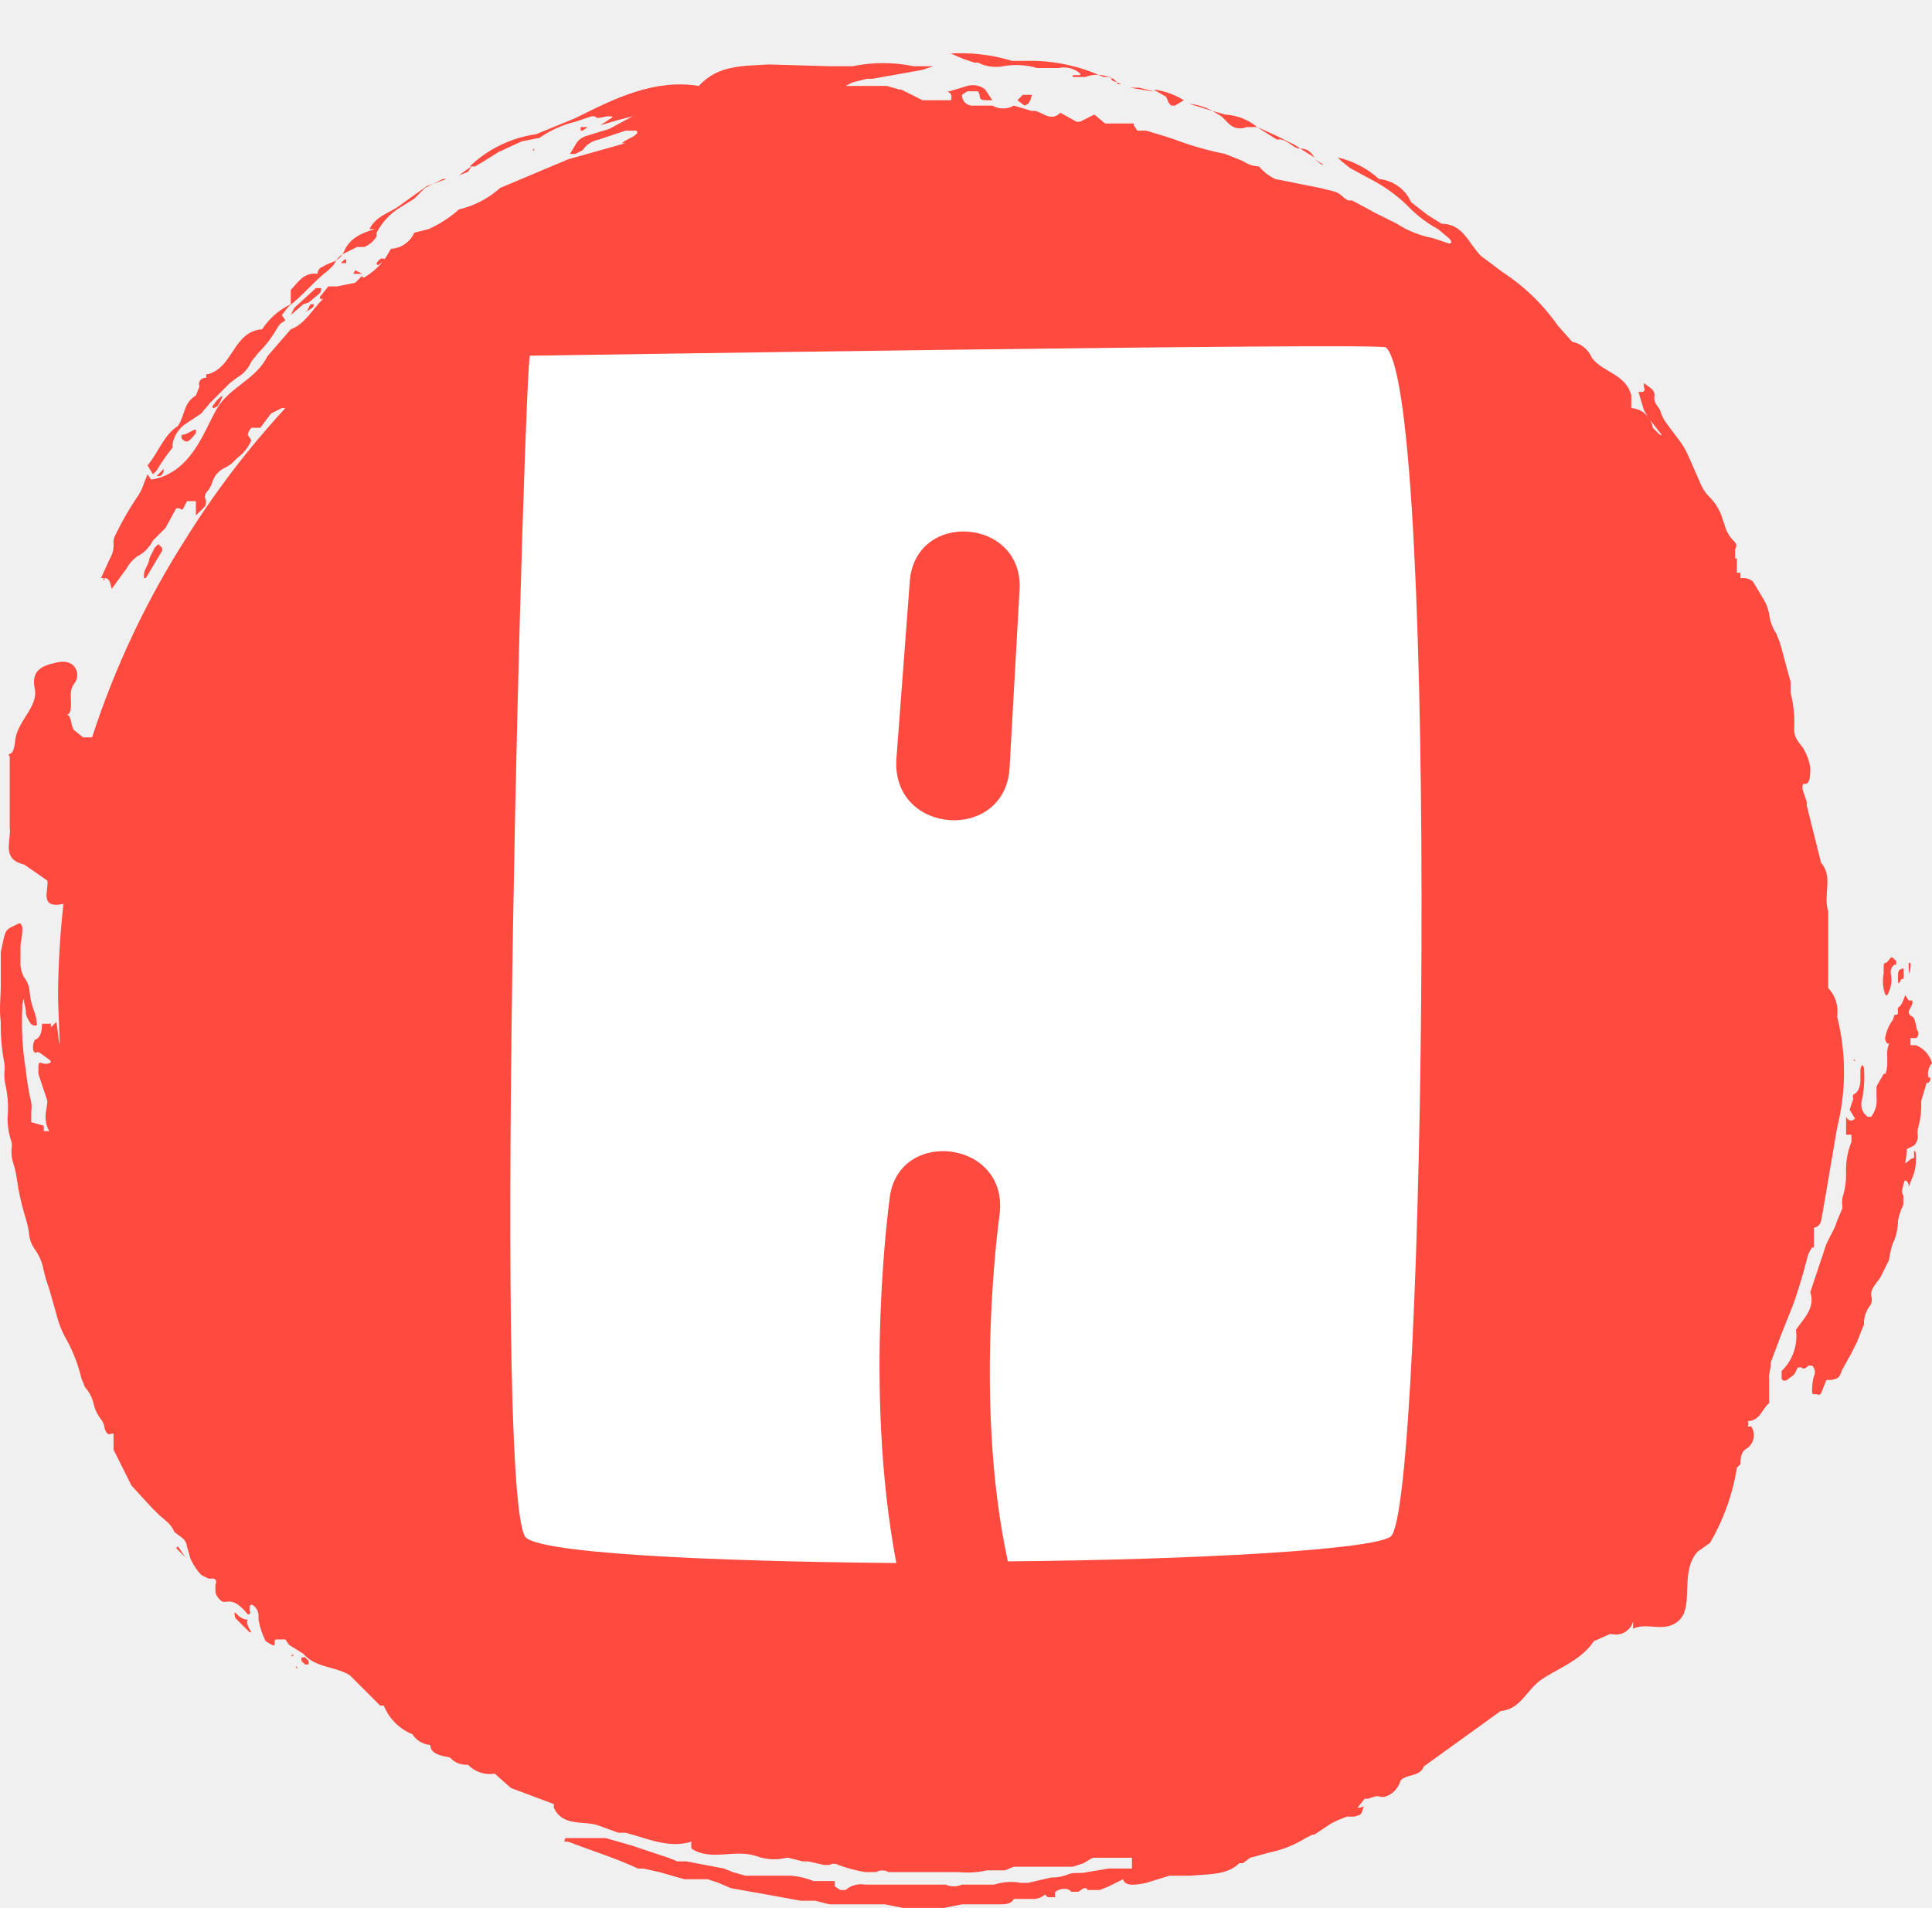
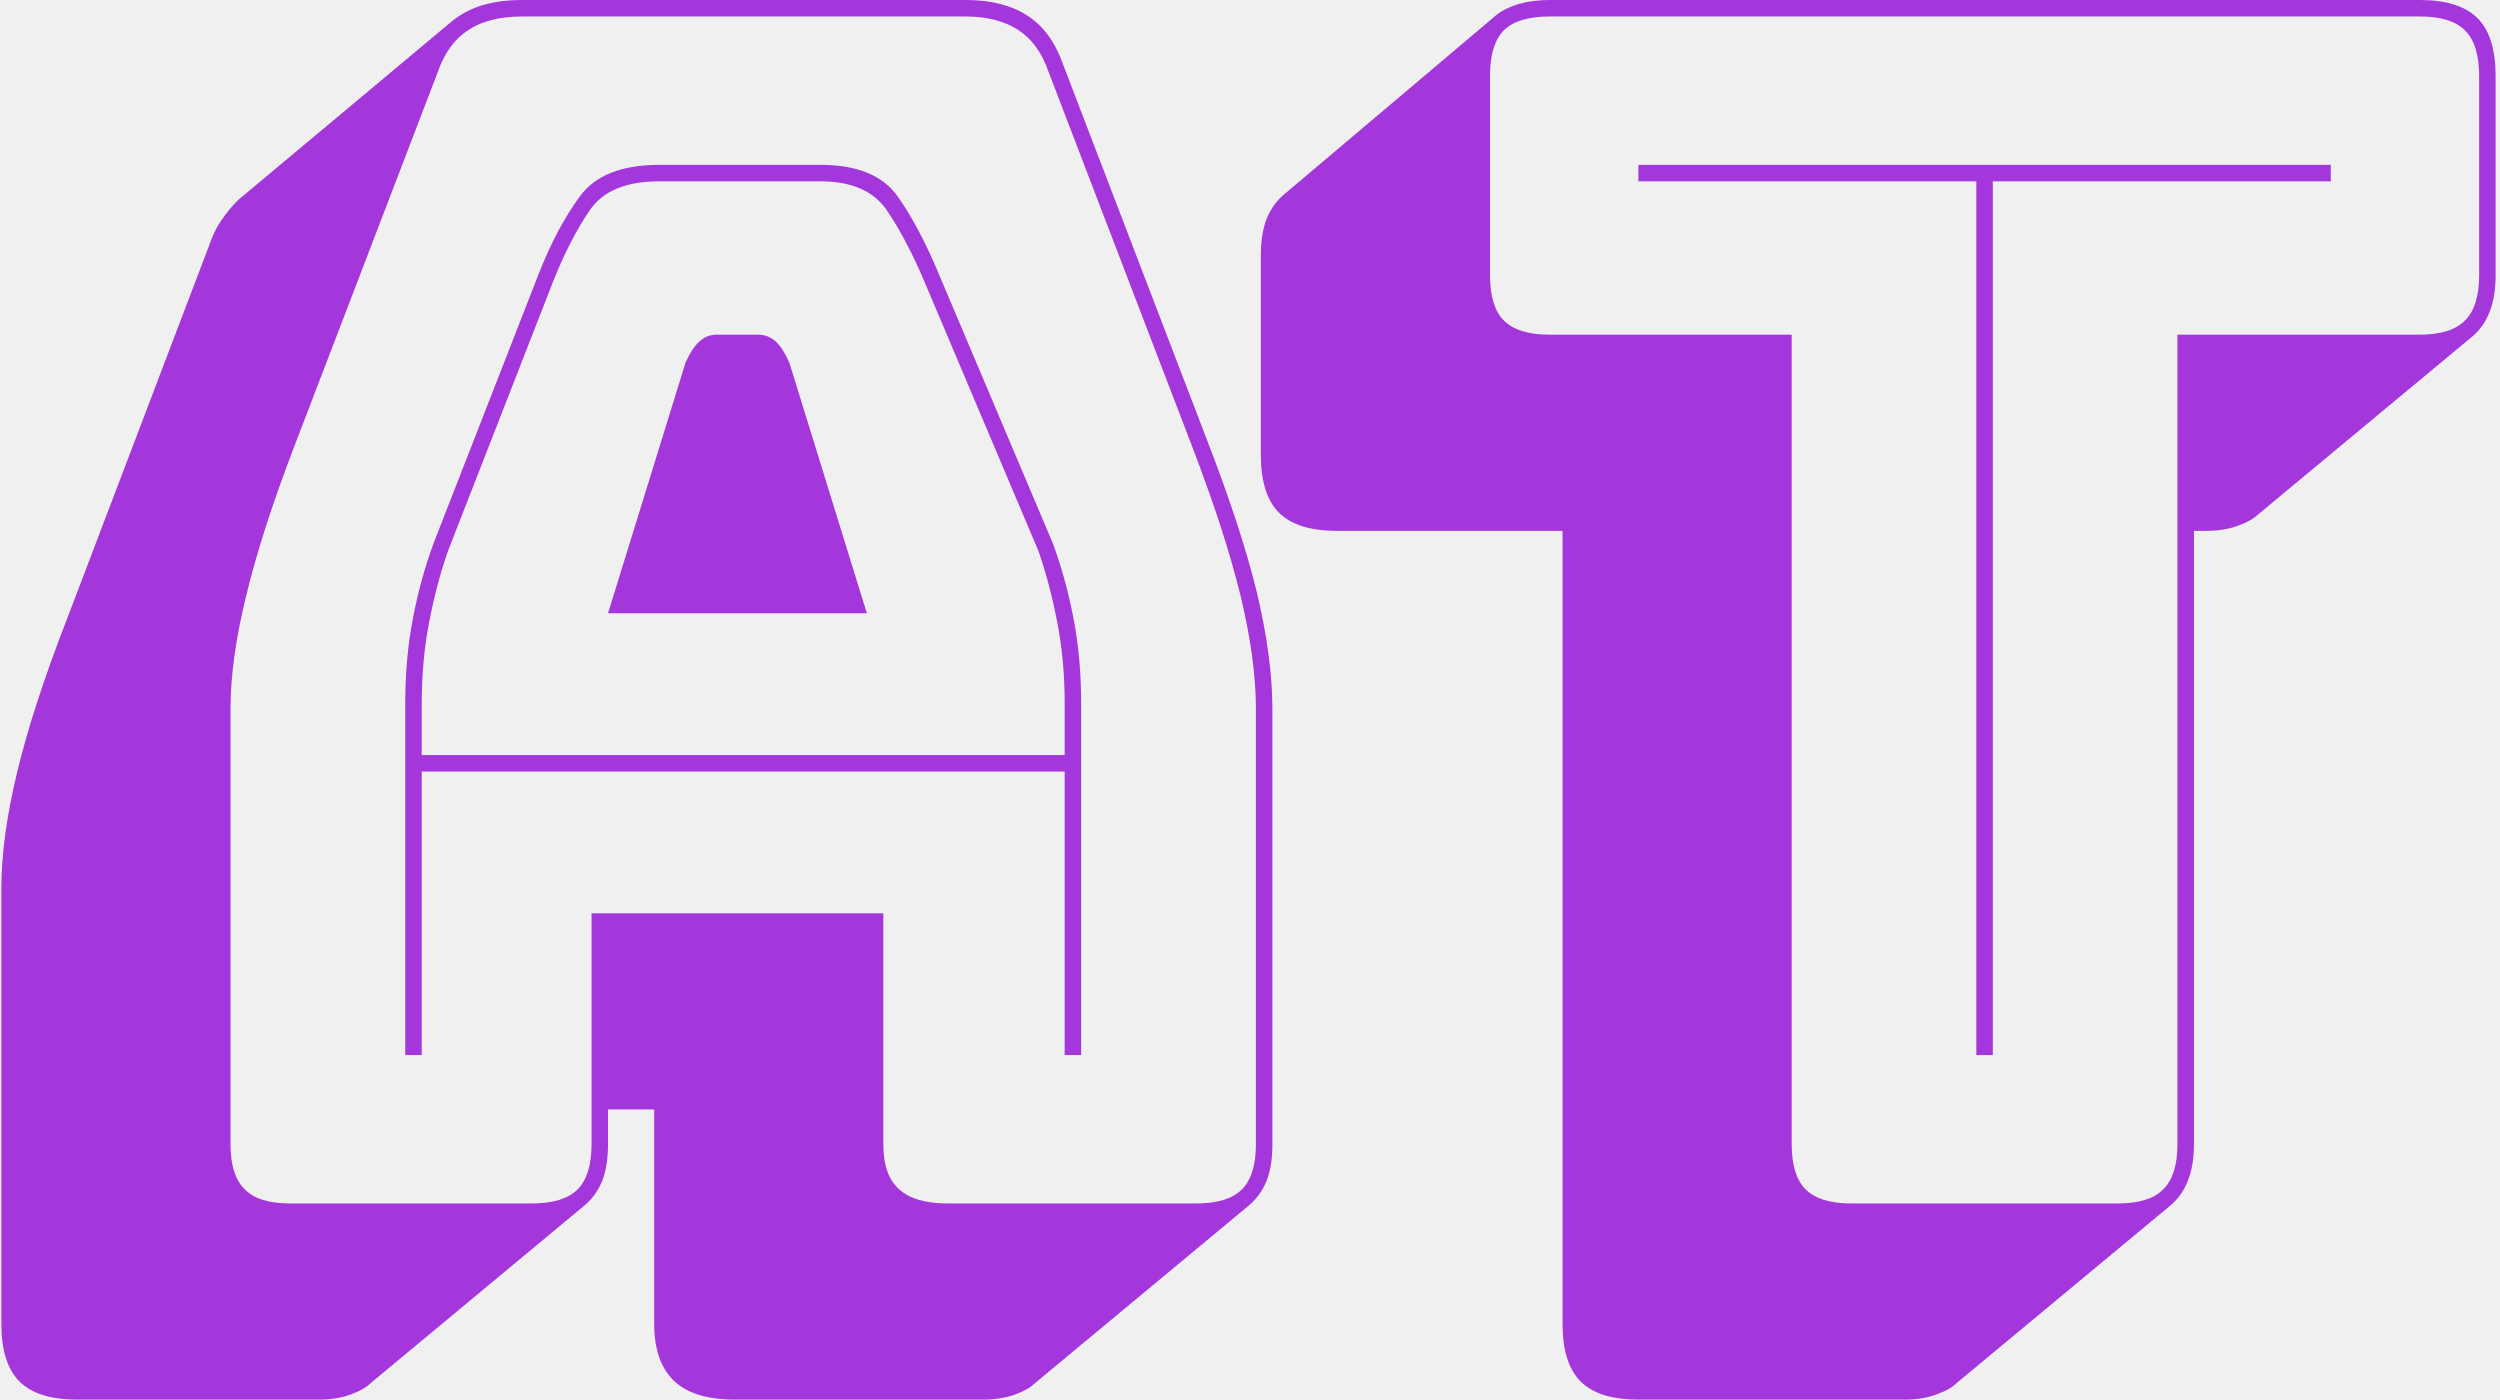
- <svg xmlns="http://www.w3.org/2000/svg" width="308.761" height="304.916" viewBox="0 0 106.008 104.687" class="css-1j8o68f" version="1.1" id="svg23">
-   <defs id="SvgjsDefs2684" />
-   <g id="SvgjsG2685" featurekey="rootContainer" transform="matrix(0.9820593,0,0,0.9820593,-0.05456052,0)" fill="#ff4a3f">
-     <g id="g17">
-       <path d="M19.8 15.3h.5l-.4-.2zm.5.1zm.8-.7c0 .1 0 .1.1.1l.4-.3c-.2-.1-.3-.1-.5.2zm.4-.2zm-4.1 2.3zm-.2.6l.3-.2c.1-.1.1-.2.1-.2h-.2l-.2.4c-.1-.1-.1 0 0 0zm2.2-2.9h-.1l-.2.2h.3zm-2.1 2.4l.6-.5c.1-.1.1-.2.1-.3h-.3l-1.2 1.1-.2.4.7-.6zm-1.1.8z" id="path3" />
-       <path d="M9.7 25v-.2a1.7 1.7 0 0 1 .7-1.1l.9-.6.5-.6.7-.7.4-.4.4-.3a1.9 1.9 0 0 0 .8-.9l.4-.5a5.9 5.9 0 0 0 1-1.3l.2-.3.3-.2-.2-.3.4-.5c.8-.6 1.4-1.4 2.2-2l.3-.3a1.4 1.4 0 0 1 .5-.6l.8-.4h.4a1.4 1.4 0 0 0 .7-.6V13a3.5 3.5 0 0 1 1.3-1.4l.8-.5.2-.2.4-.4 1-.5h.2l-1.1.4-1.4 1c-.6.5-1.4.6-1.8 1.4h.3c-.7.2-1.4.5-1.7 1.2s-.8.6-1.2.9a.4.4 0 0 0-.3.4c-.8-.1-1.1.5-1.5.9v.8a3.9 3.9 0 0 0-1.6 1.4c-1.6.1-1.6 2.1-3 2.5h-.1a.2.2 0 0 0 0 .2c-.3 0-.5.2-.4.5l-.2.5c-.7.4-.6 1.1-1 1.7-.8.5-1.1 1.5-1.7 2.2l.3.5.2-.2a11.6 11.6 0 0 1 .9-1.3zM53.9 3.3l.6.2h.2a2.2 2.2 0 0 0 1.4.2 4.1 4.1 0 0 1 1.9.1h1.2a1.4 1.4 0 0 1 1.2.3.1.1 0 0 1 0 .1H60a.1.1 0 0 0 0 .1h.7a1.8 1.8 0 0 1 1.3 0c.2 0 .1.1.2.2l.5.2h-.2c-.2-.4-.5-.4-.8-.4a9.7 9.7 0 0 0-4.3-.9h-.8A9.8 9.8 0 0 0 53 3h.2zm7.3 3.1zM50.3 4.7zm10.9 1.7h.2-.2zM19 14.7zm32.1-10zm17.6 2.2a.9.9 0 0 0 1 .2h.6a3.1 3.1 0 0 0-1.8-.7l-.7-.2.5.3zm-3.4-1.3c0 .1.1.2.2.3h.2l.5-.3a4.2 4.2 0 0 0-1.7-.6l.7.4zm7.4 2.7l.8.5c-.2-.3-.4-.5-.8-.5z" id="path5" />
-       <path d="M99 76.1l.6-1.6.6-1.5c.2-.5.6-1.8.8-2.6a1.7 1.7 0 0 1 .3-.7h.1v-1.1c.5-.1.4-.6.5-.9l.8-4.7a12.7 12.7 0 0 0 0-6.2 1.9 1.9 0 0 0-.5-1.6v-4.3c-.3-.9.3-1.9-.4-2.7L101 45a.4.4 0 0 0 0-.2l-.2-.6a.5.5 0 0 1 0-.4h.1c.3 0 .3-.5.3-.9a3 3 0 0 0-.4-1.1l-.3-.4a1.1 1.1 0 0 1-.2-.7 6.7 6.7 0 0 0-.2-2v-.6c-.2-.7-.4-1.5-.6-2.2l-.2-.5a2.5 2.5 0 0 1-.4-1.1 2.5 2.5 0 0 0-.3-.8l-.6-1a.8.8 0 0 0-.6-.2h-.1V32h-.2v-.8H97V31a.4.4 0 0 0 0-.1v-.2c.1-.2.1-.3-.1-.5a1.8 1.8 0 0 1-.4-.6l-.2-.6a2.9 2.9 0 0 0-.7-1.2 2.2 2.2 0 0 1-.5-.7l-.7-1.6a4.3 4.3 0 0 0-.6-1l-.6-.8a2.4 2.4 0 0 1-.4-.8l-.2-.3a.6.6 0 0 1-.1-.5.5.5 0 0 0-.2-.4l-.4-.3v.2c.1.2 0 .3-.1.3h-.2l.3 1 .3.5.7.9h-.1l-.2-.2-.2-.2a1.3 1.3 0 0 0-1.2-1.1v-.7c-.3-1.2-1.6-1.3-2.2-2.1a1.5 1.5 0 0 0-1.1-.9l-.8-.9a11.3 11.3 0 0 0-3.1-3l-.8-.6-.4-.3c-.7-.7-1-1.8-2.2-1.8l-.8-.5-.9-.7a2.2 2.2 0 0 0-1.8-1.3 5.1 5.1 0 0 0-2.3-1.2l.2.2.5.4 1.3.7a8.5 8.5 0 0 1 2.1 1.6 6.8 6.8 0 0 0 1.5 1.1l.6.5c.1.1.2.2.1.3H81l-.9-.3a5.6 5.6 0 0 1-2-.8l-1.2-.6-1.3-.7h-.2c-.3-.1-.4-.4-.8-.5l-.8-.2-2.5-.5a2.6 2.6 0 0 1-.9-.7 1.7 1.7 0 0 1-.9-.3l-1-.4a18.1 18.1 0 0 1-2.8-.8l-.6-.2-1-.3h-.5l-.2-.3v-.1h-1.6l-.6-.5-.4.2-.4.2h-.2l-.9-.5c-.6.6-1.1-.2-1.6-.1l-1-.3a1.2 1.2 0 0 1-1.2 0h-1.2a.6.6 0 0 1-.5-.6l.3-.2h.6a.7.7 0 0 1 .1.3c0 .2.2.2.5.2h.2l-.4-.6a1.1 1.1 0 0 0-1-.2l-1 .3H53c.3.2.2.3.2.5h-1.6l-.4-.2-.8-.4h-.1l-.7-.2h-2.3l.4-.2.8-.2h.3l1.7-.3 1.1-.2.6-.2h-1.1a8.4 8.4 0 0 0-3.4 0h-1.3L43 3.6c-1.4.1-2.8 0-3.9 1.2-2.5-.4-4.7.7-6.9 1.8l-2.2.9a6.7 6.7 0 0 0-3.7 1.8h.3l.5-.3.8-.5 1.3-.6 1-.2a6 6 0 0 1 2-.9l.9-.3h.2c.1.2.5 0 .7 0h.2c.1 0 .1.1 0 .1l-.6.4 1-.3.8-.2-1.3.7-1.3.4a1 1 0 0 0-.6.5l-.3.5h.3l.4-.2a1.4 1.4 0 0 1 .9-.6l1.5-.5h.5a.1.1 0 0 1 .1.2c-.2.2-.6.3-.8.5h.2l-3.2.9-3.8 1.6a5.2 5.2 0 0 1-2.3 1.2 6.6 6.6 0 0 1-1.7 1.1l-.8.2a1.5 1.5 0 0 1-1.3.9l-.3.5a3.7 3.7 0 0 1-1.2 1.1h-.1v-.1l-.2.2-.2.2-1 .2h-.5l-.4.5c-.1.1-.1.2 0 .2h.1c-.6.6-1 1.4-1.8 1.7L15 19.9c-.6 1.2-1.8 1.6-2.6 2.6s-1.4 3.9-3.9 4.3l-.2-.3-.2.5a2.7 2.7 0 0 1-.4.8 16.9 16.9 0 0 0-1.2 2.1.8.8 0 0 0-.1.5 1.4 1.4 0 0 1-.2.8l-.5 1.1h.2c.3 0 .3.3.4.6l.8-1.1a2.2 2.2 0 0 1 .6-.7 2 2 0 0 0 .9-.9l.3-.3.4-.4.6-1.1h.2c.1.1.1.1.2 0l.2-.4h.5v.8l.5-.5a.5.5 0 0 0 0-.5.4.4 0 0 1 .1-.3 1.5 1.5 0 0 0 .3-.5 1.3 1.3 0 0 1 .8-.9l.3-.2.3-.3a2.4 2.4 0 0 0 .8-1l-.2-.3c0-.1.1-.3.2-.4h.5l.6-.8.6-.3h.2a48.8 48.8 0 0 0-5.5 7.2h-.1.1a48.4 48.4 0 0 0-5.3 11.2h-.5l-.5-.4c-.2-.2-.1-.7-.4-.9h.1c.3-.5-.1-1.2.3-1.7s.1-1.4-.9-1.2-1.5.5-1.3 1.5-1 1.8-1.1 2.9-.5.5-.3.9v3.9c.1.8-.5 1.8.8 2.1l1.3.9c.1.5-.5 1.6.9 1.3a49.2 49.2 0 0 0-.3 5c0 1.1.1 2.2.1 3.3v-.4c-.1-.4-.1-.8-.2-1.3l-.3.3v-.2h-.5c0 .5-.1.8-.4.9a.9.9 0 0 0-.1.5c0 .1.1.3.2.2s.4.2.7.4-.2.3-.4.2-.2.1-.2.3v.3l.5 1.5c0 .3-.1.6-.1.9a1.7 1.7 0 0 0 .2.8h-.3v-.3l-.7-.2v-.6a1.5 1.5 0 0 0 0-.5 14.6 14.6 0 0 1-.3-1.8 16.6 16.6 0 0 1-.2-3.5.9.9 0 0 1 .1-.5v.2a2.9 2.9 0 0 1 .1.5.8.8 0 0 0 .1.4c.1.2.2.4.4.4s.1-.1.1-.2a2.1 2.1 0 0 0-.1-.5 4.2 4.2 0 0 1-.3-1.3 1.5 1.5 0 0 0-.3-.7 1.6 1.6 0 0 1-.2-.9v-.8c0-.3.1-.6.1-.9a.5.5 0 0 0-.1-.4h-.1c-.8.4-.7.2-1 1.6V55c0 .7-.1 1.4 0 2.1a10.8 10.8 0 0 0 .2 2.3 1.8 1.8 0 0 1 0 .5 3.1 3.1 0 0 0 .1.9 5.9 5.9 0 0 1 .1 1.3 3.9 3.9 0 0 0 .2 1.7 1.2 1.2 0 0 1 0 .4 2.1 2.1 0 0 0 .1.8 4.9 4.9 0 0 1 .2.9 14 14 0 0 0 .5 2.2 5 5 0 0 1 .2 1 1.7 1.7 0 0 0 .3.7 2.9 2.9 0 0 1 .5 1.2 8.5 8.5 0 0 0 .3 1l.4 1.4a5.4 5.4 0 0 0 .6 1.5 8.5 8.5 0 0 1 .8 2.1l.2.5a2.1 2.1 0 0 1 .5 1 2.1 2.1 0 0 0 .4.8 1 1 0 0 1 .2.5c.1.3.2.4.4.3h.1v.9l.5 1 .5 1 1.1 1.2.4.4c.3.3.7.5.9 1l.4.3a.7.7 0 0 1 .3.5l.2.7a3.3 3.3 0 0 0 .6.9l.4.2h.3a.2.2 0 0 1 .1.3 2.5 2.5 0 0 0 0 .5.9.9 0 0 0 .4.5h.2c.4-.1.8.2 1.2.7h.1c0-.1.1-.1 0-.2v-.2c0-.1.1-.2.2-.1a.7.7 0 0 1 .3.6v.2a4.3 4.3 0 0 0 .4 1.2c.5.3.5.3.5.1s0-.2.2-.2h.4l.2.3.8.5c.7.8 1.8.7 2.6 1.2l1.7 1.7h.2a2.9 2.9 0 0 0 1.6 1.6 1.3 1.3 0 0 0 1 .6c0 .5.6.6 1.1.7a1.2 1.2 0 0 0 .8.4h.2a1.7 1.7 0 0 0 1.5.5l.9.8 2.4.9v.2c.5 1.1 1.7.7 2.5 1l1.1.4h.4c1.2.3 2.4.9 3.7.5a.7.7 0 0 0 0 .4c1.1.7 2.4 0 3.6.4a2.9 2.9 0 0 0 1.7.1h.1l.8.2h.3l.9.2h.3a.5.5 0 0 1 .5 0 7.9 7.9 0 0 0 1.5.4h.6a.7.7 0 0 1 .7 0h3.9a5 5 0 0 0 1.6-.1h1l.5-.2H60l.6-.2.5-.3h2.2v.6H62l-1.2.2c-.4.1-.7 0-1 .1a2.4 2.4 0 0 1-1 .2l-1.3.3h-.4a3.1 3.1 0 0 0-1.5.1h-1.8a1.1 1.1 0 0 1-.9 0h-4.5a1.3 1.3 0 0 0-1.1.3H47l-.3-.2v-.3h-1.2a4.1 4.1 0 0 0-1.3-.3h-2.5l-.7-.2-.5-.2-2.1-.4h-.5l-.5-.2-2.1-.7-1.4-.4h-2.2c-.1 0-.1.1-.1.2h.2c1.3.5 2.6.9 3.9 1.5h.3l.9.2 1.4.4h1.3l.6.2.7.3 1.7.3 1.1.2 1.1.2h.8l.8.2h3.1l1 .2h2.3l1-.2H56c.4 0 .6-.1.7-.3h1a1 1 0 0 0 .8-.3c-.1.1 0 .1.1.2h.4v-.2c0-.1 0-.1.2-.2s.6-.1.7.1h.4l.3-.2c.2 0 .2 0 .2.1h.7l.5-.2.8-.4c.1.3.4.4 1.3.2l1.3-.4h1.2c.9-.1 2 0 2.7-.7h.2l.4-.3 1.1-.3a6.1 6.1 0 0 0 2-.8l.4-.2h.1l.9-.6.4-.2.5-.2h.4c.4-.1.4-.1.5-.4s0-.1-.2-.1h-.1l.4-.5h.2c.3-.1.5-.2.7-.1h.2a1.3 1.3 0 0 0 .9-.9c.3-.4 1.1-.2 1.3-.8l4.3-3.1c1.1-.1 1.4-1.1 2.2-1.7s2.3-1.1 3-2.2l.9-.4h.1a1 1 0 0 0 1.2-.7v.4c.8-.4 1.8.3 2.6-.5s0-2.7 1-3.8l.7-.5a12.1 12.1 0 0 0 1.5-4.2l.2-.2c0-.3 0-.7.4-.9a.9.9 0 0 0 .2-1.2h-.2a.3.3 0 0 0 0-.3c.7 0 .8-.7 1.2-1V77a.5.5 0 0 1 0-.2 3.8 3.8 0 0 0 .1-.7zM5.9 32.2z" id="path7" />
-       <path d="M26.4 9.3l-.3.2-.4.3.5-.2zm6.1-2h.1l.3-.2h-.4zm-2.6 1l-.1.1h.1v-.1zm-1.5 1.4zm1.3-.2zm-6.3 3.1zM9.2 26.2l-.4.4H9a.4.4 0 0 0 .2-.4zm3-3.5a2.1 2.1 0 0 0 .3-.6 1.5 1.5 0 0 0-.5.5c-.1.1-.1.2 0 .2zM11 24.2V24c-.2 0-.5.3-.8.3v.2c.3.3.4.2.8-.3zm3 66.2zM73.9 9.2h.1l-.5-.3zm-2.5-1.4c.5-.1.8.4 1.2.5h.1l-.3-.2-1-.5-1.1-.5.3.2zM52.8 3.1zm11.7 2h-.1l-1.2-.2h.5zm2 .7l1.3.4a3.3 3.3 0 0 0-1.3-.4zm-9 0a1 1 0 0 0 .2-.5h-.5l-.3.3.4.3zm9 1.6zM49.9 4.2zm2.9.7zM48.5 4zm13.8 2.1a.5.5 0 0 0 0 .1zm44.8 52.3h-.3V58h.3c.1 0 .2-.3.1-.4s-.1-.7-.3-.8a.3.3 0 0 1-.2-.3l.2-.4a.4.4 0 0 0 0-.2h-.2l-.2-.3c-.1.3-.2.6-.4.7a.5.5 0 0 0 0 .2c0 .1 0 .2-.1.2h-.1a1.1 1.1 0 0 1-.1.3 2.3 2.3 0 0 0-.4.9.4.4 0 0 0 .1.4h.1a1.7 1.7 0 0 0-.1.8v.4a1.8 1.8 0 0 1-.1.5h-.1l-.4.7v.6a1.5 1.5 0 0 1-.3 1.1h-.2l-.2-.2a.9.9 0 0 1-.1-.8 6.5 6.5 0 0 0 .1-1.7c0-.1-.1-.2-.1-.2a.5.5 0 0 0-.1.3v.6c0 .2-.1.6-.3.7s-.1.2-.1.3l-.2.6.3.5c-.2.2-.4.1-.5-.1v1h.3v.4a4.2 4.2 0 0 0-.3 1.4 3.3 3.3 0 0 0 0 .4 4 4 0 0 1-.2 1.3 2 2 0 0 0 0 .6l-.3.7a3.2 3.2 0 0 1-.3.7l-.3.6-.9 2.7c.3.9-.4 1.5-.8 2.1a2.7 2.7 0 0 1-.8 2.3v.4c0 .1.1.2.3.1l.4-.3.2-.4h.2c.1.1.2.1.4-.1h.2a.5.5 0 0 1 .1.6 2.9 2.9 0 0 0-.1.8c0 .1 0 .2.1.2h.2c.1.1.2 0 .3-.3l.2-.5h.3c.4-.1.4-.1.6-.6l.5-.9.3-.6.4-1a1.6 1.6 0 0 1 .3-1 .6.6 0 0 0 .1-.6c0-.2 0-.3.2-.6l.3-.4.5-1a4.7 4.7 0 0 1 .2-.9 3 3 0 0 0 .3-1.3 3.8 3.8 0 0 1 .3-.9v-.5c-.1-.2-.1-.2 0-.6s.1-.2.2-.2a.4.4 0 0 1 .1.3l.2-.5a2.3 2.3 0 0 0 .2-.9v-.3c0-.1 0-.3-.1-.3v.4c-.2 0-.3.2-.5.3a6.4 6.4 0 0 0 .1-.8l.4-.2a.7.7 0 0 0 .2-.6 1.4 1.4 0 0 1 0-.3 4.8 4.8 0 0 0 .2-1.4v-.2l.3-1h.1a.3.3 0 0 0 .1-.3h-.1a.9.9 0 0 1 .2-.8 1.5 1.5 0 0 0-.9-1zm-1.2 7.8zm-.2-9.9zm0 0zM9.1 30.8a.3.3 0 0 0 0-.2l-.2-.2-.2.2-.3.6c0 .3-.3.6-.3.9v.2h.1zm96.3 24.8h.1a1.7 1.7 0 0 0 .2-1.2.5.5 0 0 1 .2-.5h.1v-.2l-.2-.2h-.1c-.1.1-.2.3-.3.3s-.1.1-.1.3v.3a2.2 2.2 0 0 0 .1 1.2zM13.2 90.1c-.1 0 0 .2 0 .3l.8.8h.1c-.2-.3-.3-.6-.2-.7a.9.9 0 0 1-.5-.2zm.8.3zm92.3-35.7h.1a2 2 0 0 0 0-.6c-.3.1-.3.1-.3.6s.1.1.2 0z" id="path9" />
-       <path d="M106.7 62a.6.6 0 0 0 .1-.5c0-.1-.1-.2-.1-.1h-.2v.2c0 .4.1.5.2.4zm.1-8.2h-.1v.6a1 1 0 0 0 .1-.6zM17.1 92.6h-.2v.2l.2.2h.2v-.2zm86.6-33.3c0-.1 0-.1-.1-.1zM9.9 86.5l.5.5-.4-.6z" id="path11" />
-       <circle cx="10.5" cy="87.1" transform="rotate(-24.8 10.4 87.159)" id="circle13" />
-       <path d="M9.7 30.1h-.1v.2-.2h.1zm83.2-6.6l-.2-.3h-.1zm-14.7 77.1zM5.9 32.2zm-.1.2a.3.3 0 0 0 .1-.2v.2zm1.9-4.9zM61.5 2.4zm42.8 58.2v.1-.1zM16.4 92.5h-.1c.1.1.2 0 .1-.1zm.2.7h.1l-.1-.1v.1zm73.9-71.3zm15.2 34.4zM14.6 91.7zm92.1-37zm-.8 11.4zM34.6 0z" id="path15" />
-     </g>
-   </g>
-   <g id="SvgjsG2686" featurekey="nameFeature-0" transform="matrix(2.284354,0,0,2.284354,27.98006,-5.60952)" fill="#ffffff">
-     <path d="M9.6 16.48 l-0.32 4.24 c-0.08 1.8 2.6 1.96 2.72 0.2 l0.24 -4.28 c0.12 -1.76 -2.56 -1.96 -2.64 -0.16 z M0.48 11 l0 0 c0.04 0 20.48 -0.32 20.56 -0.2 c1.28 1.12 0.96 27.8 0.12 28.56 c-0.4 0.32 -4.64 0.56 -9.2 0.6 c-0.84 -3.84 -0.2 -8.32 -0.2 -8.32 c0.24 -1.8 -2.44 -2.12 -2.64 -0.4 c0 0.04 -0.64 4.52 0.16 8.76 c-4.56 -0.04 -8.68 -0.24 -8.92 -0.64 c-0.8 -1.44 0 -28.28 0.12 -28.36 z" id="path20" />
+ <svg xmlns="http://www.w3.org/2000/svg" version="1.1" width="1000" height="560" viewBox="0 0 1000 560">
+   <g transform="matrix(1,0,0,1,-0.6060606,-0.07462532)">
+     <svg viewBox="0 0 396 222" data-background-color="#35185a" preserveAspectRatio="xMidYMid meet" height="560" width="1000">
+       <g id="tight-bounds" transform="matrix(1,0,0,1,0.24,0.02958361)">
+         <svg viewBox="0 0 395.52 221.941" height="221.941" width="395.52">
+           <g>
+             <svg viewBox="0 0 395.52 221.941" height="221.941" width="395.52">
+               <g>
+                 <svg viewBox="0 0 395.52 221.941" height="221.941" width="395.52">
+                   <g id="textblocktransform">
+                     <svg viewBox="0 0 395.52 221.941" height="221.941" width="395.52" id="textblock">
+                       <g>
+                         <svg viewBox="0 0 395.52 221.941" height="221.941" width="395.52">
+                           <g transform="matrix(1,0,0,1,0,0)">
+                             <svg width="395.52" viewBox="1.5 -36.5 75.65 42.45" height="221.941" data-palette-color="#a437db">
+                               <path d="M14.25-15.15L14.25-15.15 14.25-13.6 33.75-13.6 33.75-15.15Q33.75-16.5 33.52-17.65 33.3-18.8 32.95-19.8L32.95-19.8 29.5-27.95Q28.95-29.25 28.35-30.13 27.75-31 26.35-31L26.35-31 21.45-31Q19.95-31 19.35-30.13 18.75-29.25 18.25-28L18.25-28 15.05-19.8Q14.7-18.8 14.48-17.65 14.25-16.5 14.25-15.15ZM19.9-17.9L22.25-25.5Q22.45-25.95 22.68-26.15 22.9-26.35 23.2-26.35L23.2-26.35 24.45-26.35Q24.75-26.35 24.98-26.15 25.2-25.95 25.4-25.5L25.4-25.5 27.75-17.9 19.9-17.9ZM34.25-4.5L33.75-4.5 33.75-13.1 14.25-13.1 14.25-4.5 13.75-4.5 13.75-15.15Q13.75-16.55 13.98-17.73 14.2-18.9 14.6-20L14.6-20 17.8-28.2Q18.35-29.6 19.05-30.55 19.75-31.5 21.45-31.5L21.45-31.5 26.35-31.5Q28-31.5 28.68-30.55 29.35-29.6 29.95-28.15L29.95-28.15 33.4-20Q33.8-18.9 34.02-17.73 34.25-16.55 34.25-15.15L34.25-15.15 34.25-4.5ZM19.4-1.8L19.4-1.8 19.4-8.8 28.25-8.8 28.25-1.8Q28.25-0.85 28.73-0.43 29.2 0 30.2 0L30.2 0 37.75 0Q38.7 0 39.13-0.43 39.55-0.85 39.55-1.8L39.55-1.8 39.55-15Q39.55-16.5 39.08-18.45 38.6-20.4 37.6-23L37.6-23 33.25-34.35Q32.95-35.2 32.33-35.6 31.7-36 30.75-36L30.75-36 17.3-36Q16.3-36 15.68-35.6 15.05-35.2 14.75-34.35L14.75-34.35 10.4-23Q9.4-20.4 8.93-18.45 8.45-16.5 8.45-15L8.45-15 8.45-1.8Q8.45-0.85 8.88-0.43 9.3 0 10.25 0L10.25 0 17.6 0Q18.55 0 18.98-0.43 19.4-0.85 19.4-1.8ZM19.2 0.05L12.7 5.45Q12.5 5.65 12.08 5.8 11.65 5.95 11.15 5.95L11.15 5.95 3.8 5.95Q2.6 5.95 2.05 5.4 1.5 4.85 1.5 3.65L1.5 3.65 1.5-9.55Q1.5-11.1 1.98-13.08 2.45-15.05 3.5-17.75L3.5-17.75 7.8-29.05Q7.95-29.5 8.18-29.83 8.4-30.15 8.65-30.4L8.65-30.4 8.7-30.45 15.1-35.8Q15.5-36.15 16.05-36.33 16.6-36.5 17.3-36.5L17.3-36.5 30.75-36.5Q31.9-36.5 32.63-36.02 33.35-35.55 33.7-34.55L33.7-34.55 38.05-23.2Q39.1-20.5 39.58-18.53 40.05-16.55 40.05-15L40.05-15 40.05-1.8Q40.05-1.15 39.88-0.7 39.7-0.25 39.35 0.05L39.35 0.05 32.85 5.45Q32.65 5.65 32.23 5.8 31.8 5.95 31.3 5.95L31.3 5.95 23.75 5.95Q22.5 5.95 21.9 5.38 21.3 4.8 21.3 3.65L21.3 3.65 21.3-2.85 19.9-2.85 19.9-1.8Q19.9-1.15 19.73-0.7 19.55-0.25 19.2 0.05L19.2 0.05ZM59.25 5.95L59.25 5.95 51.15 5.95Q49.95 5.95 49.4 5.4 48.85 4.85 48.85 3.65L48.85 3.65 48.85-20.4 42-20.4Q40.8-20.4 40.25-20.95 39.7-21.5 39.7-22.7L39.7-22.7 39.7-28.75Q39.7-29.4 39.87-29.85 40.05-30.3 40.4-30.6L40.4-30.6 46.85-36.05Q47.1-36.25 47.52-36.38 47.95-36.5 48.45-36.5L48.45-36.5 74.85-36.5Q76.05-36.5 76.6-35.95 77.15-35.4 77.15-34.2L77.15-34.2 77.15-28.15Q77.15-27.5 76.97-27.05 76.8-26.6 76.45-26.3L76.45-26.3 69.95-20.9Q69.75-20.7 69.32-20.55 68.9-20.4 68.4-20.4L68.4-20.4 68-20.4 68-1.8Q68-1.15 67.82-0.7 67.65-0.25 67.3 0.05L67.3 0.05 60.8 5.45Q60.6 5.65 60.17 5.8 59.75 5.95 59.25 5.95ZM57.6 0L65.7 0Q66.65 0 67.07-0.43 67.5-0.85 67.5-1.8L67.5-1.8 67.5-26.35 74.85-26.35Q75.8-26.35 76.22-26.78 76.65-27.2 76.65-28.15L76.65-28.15 76.65-34.2Q76.65-35.15 76.22-35.58 75.8-36 74.85-36L74.85-36 48.45-36Q47.5-36 47.07-35.58 46.65-35.15 46.65-34.2L46.65-34.2 46.65-28.15Q46.65-27.2 47.07-26.78 47.5-26.35 48.45-26.35L48.45-26.35 55.8-26.35 55.8-1.8Q55.8-0.85 56.22-0.43 56.65 0 57.6 0L57.6 0ZM61.9-4.5L61.4-4.5 61.4-31 51.15-31 51.15-31.5 72.15-31.5 72.15-31 61.9-31 61.9-4.5Z" opacity="1" transform="matrix(1,0,0,1,0,0)" fill="#a437db" class="undefined-text-0" data-fill-palette-color="primary" id="text-0" />
+                             </svg>
+                           </g>
+                         </svg>
+                       </g>
+                     </svg>
+                   </g>
+                 </svg>
+               </g>
+             </svg>
+           </g>
+           <defs />
+         </svg>
+         <rect width="395.52" height="221.941" fill="none" stroke="none" visibility="hidden" />
+       </g>
+     </svg>
  </g>
</svg>
